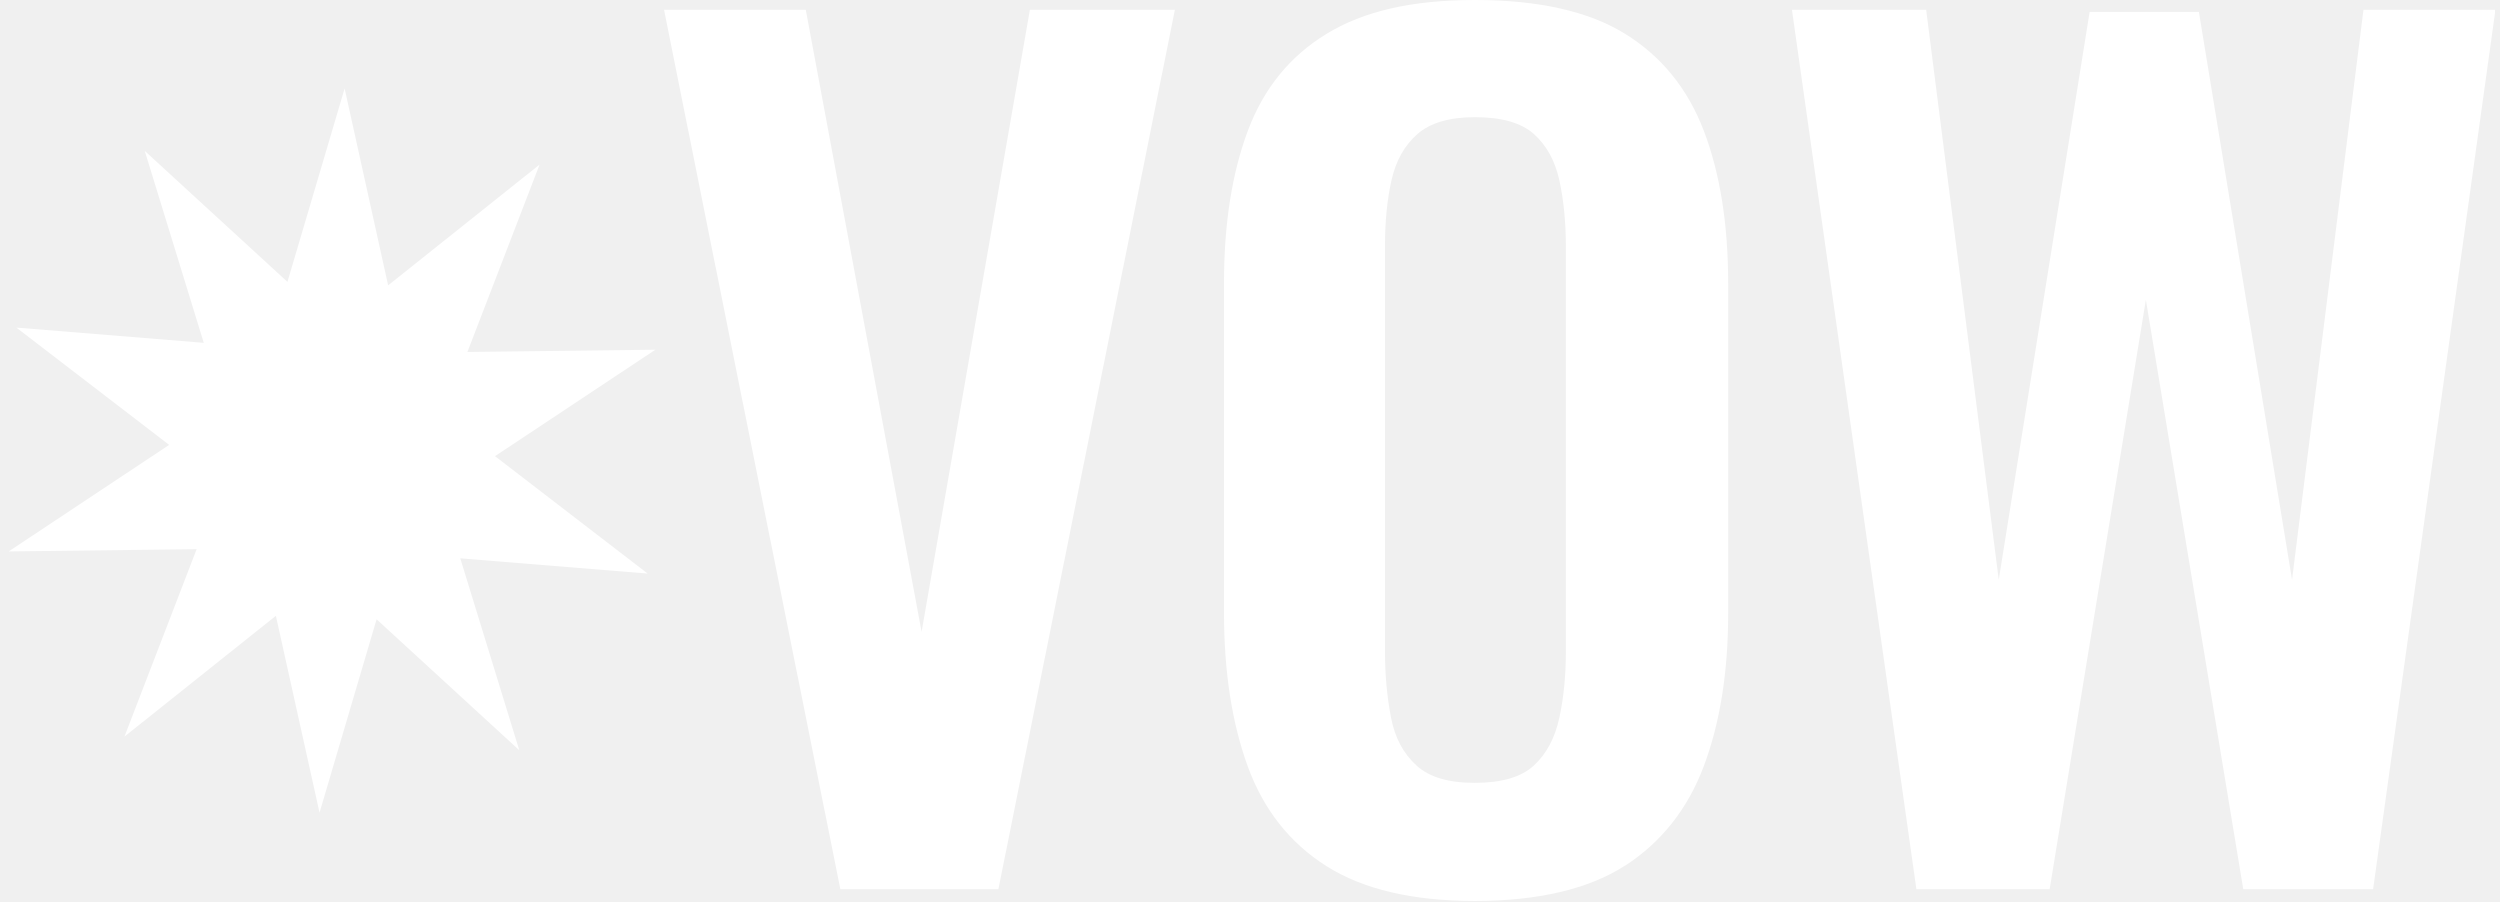
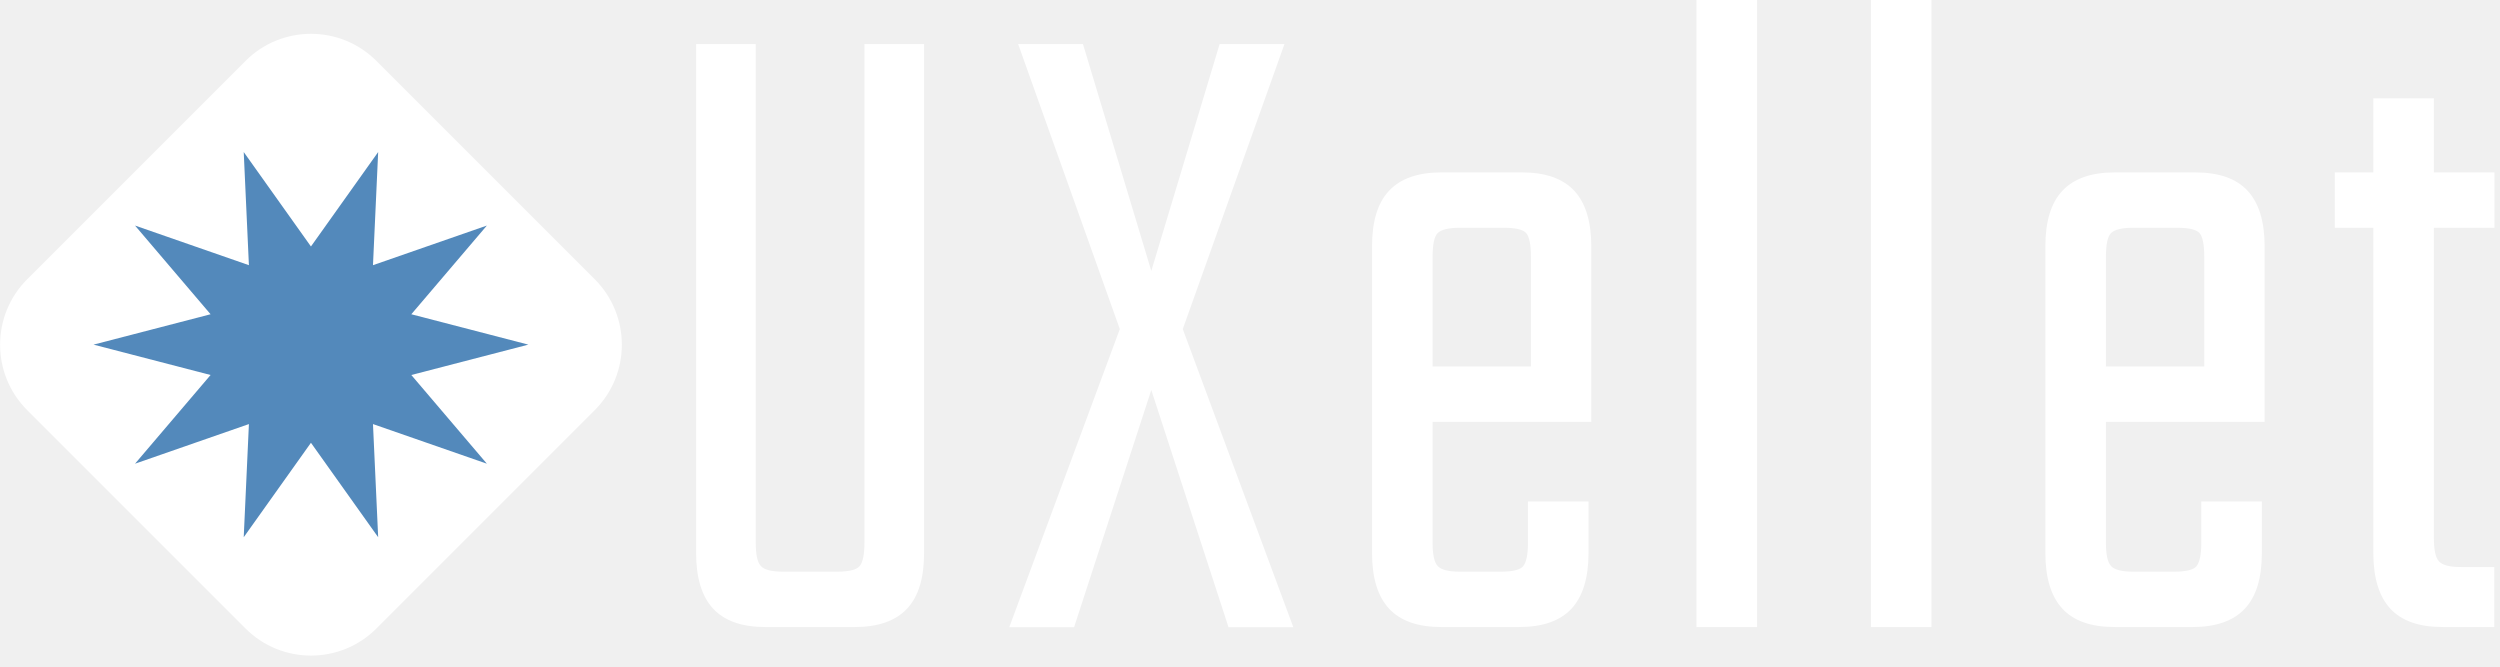
- <svg xmlns="http://www.w3.org/2000/svg" width="86" height="31" viewBox="0 0 86 31" fill="none">
-   <path d="M17.028 15.692L22.545 12.03L16.079 12.108L18.562 5.661L13.352 9.816L11.855 3.044L9.888 9.696L4.979 5.191L7.01 11.794L0.564 11.27L5.819 15.304L0.298 18.969L6.764 18.892L4.281 25.339L9.49 21.184L10.992 27.956L12.955 21.304L17.864 25.809L15.833 19.206L22.278 19.73L17.028 15.692Z" fill="white" />
-   <g clip-path="url(#clip0_176_65)">
-     <mask id="mask0_176_65" style="mask-type:luminance" maskUnits="userSpaceOnUse" x="22" y="0" width="64" height="31">
-       <path d="M85.843 0H22.843V31H85.843V0Z" fill="white" />
-     </mask>
-     <g mask="url(#mask0_176_65)">
-       <path d="M70.508 30.589L73.818 10.313L77.168 30.589H81.635L85.843 0.338H81.303L78.846 19.944L75.642 0.411H71.883L68.757 19.944L66.26 0.338H61.643L65.924 30.589H70.502H70.508ZM48.726 26.328C48.277 25.928 47.986 25.382 47.851 24.684C47.716 23.986 47.643 23.226 47.643 22.404V8.478C47.643 7.633 47.716 6.873 47.868 6.198C48.019 5.528 48.317 4.999 48.76 4.61C49.209 4.222 49.865 4.031 50.735 4.031C51.655 4.031 52.328 4.222 52.766 4.61C53.198 4.999 53.49 5.522 53.641 6.198C53.787 6.868 53.866 7.628 53.866 8.478V22.41C53.866 23.232 53.793 23.992 53.641 24.69C53.49 25.388 53.198 25.934 52.766 26.333C52.334 26.733 51.655 26.93 50.735 26.93C49.815 26.93 49.169 26.733 48.726 26.333M55.897 29.784C57.148 28.974 58.057 27.831 58.613 26.35C59.168 24.87 59.449 23.119 59.449 21.104V9.75C59.449 7.706 59.168 5.961 58.613 4.503C58.057 3.045 57.148 1.931 55.897 1.16C54.646 0.388 52.923 0 50.74 0C48.558 0 46.908 0.388 45.64 1.16C44.372 1.931 43.469 3.045 42.924 4.503C42.38 5.961 42.105 7.706 42.105 9.75V21.064C42.105 23.108 42.38 24.875 42.924 26.367C43.469 27.859 44.378 29.007 45.64 29.801C46.903 30.595 48.603 30.994 50.74 30.994C52.878 30.994 54.646 30.589 55.897 29.779" fill="white" />
-     </g>
-     <path d="M35.428 0.338L31.703 21.734L27.719 0.338H22.843L28.908 30.589H34.345L40.416 0.338H35.428Z" fill="white" />
+ <svg xmlns="http://www.w3.org/2000/svg" width="135" height="36" viewBox="0 0 135 36" fill="none">
+   <g clip-path="url(#clip0_102_400)">
+     <path d="M111.87 22.78H122.29V19.79H111.87V22.78ZM118.62 30.57C118.45 30.77 118.04 30.87 117.41 30.87H115.94V33.86H118.4C119.66 33.86 120.6 33.53 121.22 32.87C121.84 32.21 122.14 31.21 122.14 29.86V27.08H118.87V29.31C118.87 29.95 118.78 30.37 118.61 30.57M122.29 22.27V13.31C122.29 11.96 121.98 10.96 121.37 10.3C120.76 9.64 119.81 9.31 118.55 9.31H115.95V12.3H117.56C118.19 12.3 118.59 12.39 118.77 12.58C118.94 12.77 119.03 13.2 119.03 13.87V22.27H122.3H122.29ZM114 12.58C114.19 12.4 114.58 12.3 115.18 12.3H116.65V9.31H114.19C112.93 9.31 111.99 9.64 111.37 10.3C110.75 10.96 110.45 11.96 110.45 13.31V29.86C110.45 31.21 110.76 32.21 111.37 32.87C111.98 33.53 112.92 33.86 114.19 33.86H116.32V30.87H115.18C114.58 30.87 114.19 30.77 114 30.57C113.81 30.37 113.72 29.95 113.72 29.31V13.87C113.72 13.2 113.81 12.77 114 12.58ZM104.3 0H101.03V33.86H104.3V0ZM94.88 0H91.61V33.86H94.88V0ZM75.51 22.78H85.93V19.79H75.51V22.78ZM82.26 30.57C82.09 30.77 81.68 30.87 81.05 30.87H79.58V33.86H82.04C83.3 33.86 84.24 33.53 84.86 32.87C85.47 32.21 85.78 31.21 85.78 29.86V27.08H82.51V29.31C82.51 29.95 82.42 30.37 82.25 30.57M85.93 22.27V13.31C85.93 11.96 85.62 10.96 85.01 10.3C84.39 9.64 83.45 9.31 82.19 9.31H79.59V12.3H81.2C81.83 12.3 82.23 12.39 82.41 12.58C82.58 12.77 82.67 13.2 82.67 13.87V22.27H85.94H85.93ZM77.64 12.58C77.83 12.4 78.22 12.3 78.82 12.3H80.29V9.31H77.83C76.57 9.31 75.63 9.64 75.01 10.3C74.39 10.96 74.09 11.96 74.09 13.31V29.86C74.09 31.21 74.4 32.21 75.01 32.87C75.63 33.53 76.56 33.86 77.83 33.86H79.96V30.87H78.82C78.22 30.87 77.83 30.77 77.64 30.57C77.45 30.37 77.36 29.95 77.36 29.31V13.87C77.36 13.2 77.45 12.77 77.64 12.58ZM69.36 2.38H65.86L62.17 14.63L58.48 2.38H54.98L60.47 17.77L54.5 33.87H58L62.17 21.06L66.34 33.87H69.84L63.87 17.77L69.36 2.38ZM37.59 2.38V29.86C37.59 31.21 37.9 32.21 38.51 32.87C39.13 33.53 40.06 33.86 41.33 33.86H43.74V30.87H42.27C41.67 30.87 41.28 30.77 41.09 30.57C40.9 30.37 40.81 29.95 40.81 29.31V2.38H37.59ZM46.42 30.57C46.25 30.77 45.84 30.87 45.21 30.87H43.27V33.86H46.16C47.42 33.86 48.36 33.53 48.98 32.87C49.6 32.21 49.9 31.21 49.9 29.86V2.38H46.68V29.31C46.68 29.95 46.59 30.37 46.42 30.57Z" fill="white" />
+     <path d="M131.43 29.05V12.3H134.7V9.31H131.43V5.31H128.16V9.31H126.08V12.3H128.16V29.86C128.16 31.21 128.47 32.21 129.08 32.87C129.69 33.53 130.63 33.86 131.9 33.86H134.69V30.62H132.89C132.29 30.62 131.9 30.52 131.71 30.32C131.52 30.12 131.43 29.7 131.43 29.05Z" fill="white" />
+     <path d="M13.257 3.291L1.469 15.079C-0.483 17.031 -0.483 20.197 1.469 22.149L13.257 33.937C15.209 35.89 18.375 35.89 20.328 33.937L32.115 22.149C34.068 20.197 34.068 17.031 32.115 15.079L20.328 3.291C18.375 1.338 15.209 1.338 13.257 3.291Z" fill="white" />
+     <path d="M16.791 13.31L13.161 8.21L13.441 14.32L7.291 12.18L11.371 16.97L5.051 18.61L11.371 20.25L7.291 25.04L13.441 22.9L13.161 29.01L16.791 23.91L20.421 29.01L20.141 22.9L26.291 25.04L22.211 20.25L28.531 18.61L22.211 16.97L26.291 12.18L20.141 14.32L20.421 8.21L16.791 13.31Z" fill="#5389BB" />
  </g>
  <defs>
-     <clipPath id="clip0_176_65">
-       <rect width="63" height="31" fill="white" transform="translate(22.8428)" />
+     <clipPath id="clip0_102_400">
+       <rect width="134.69" height="35.4" fill="white" />
    </clipPath>
  </defs>
</svg>
